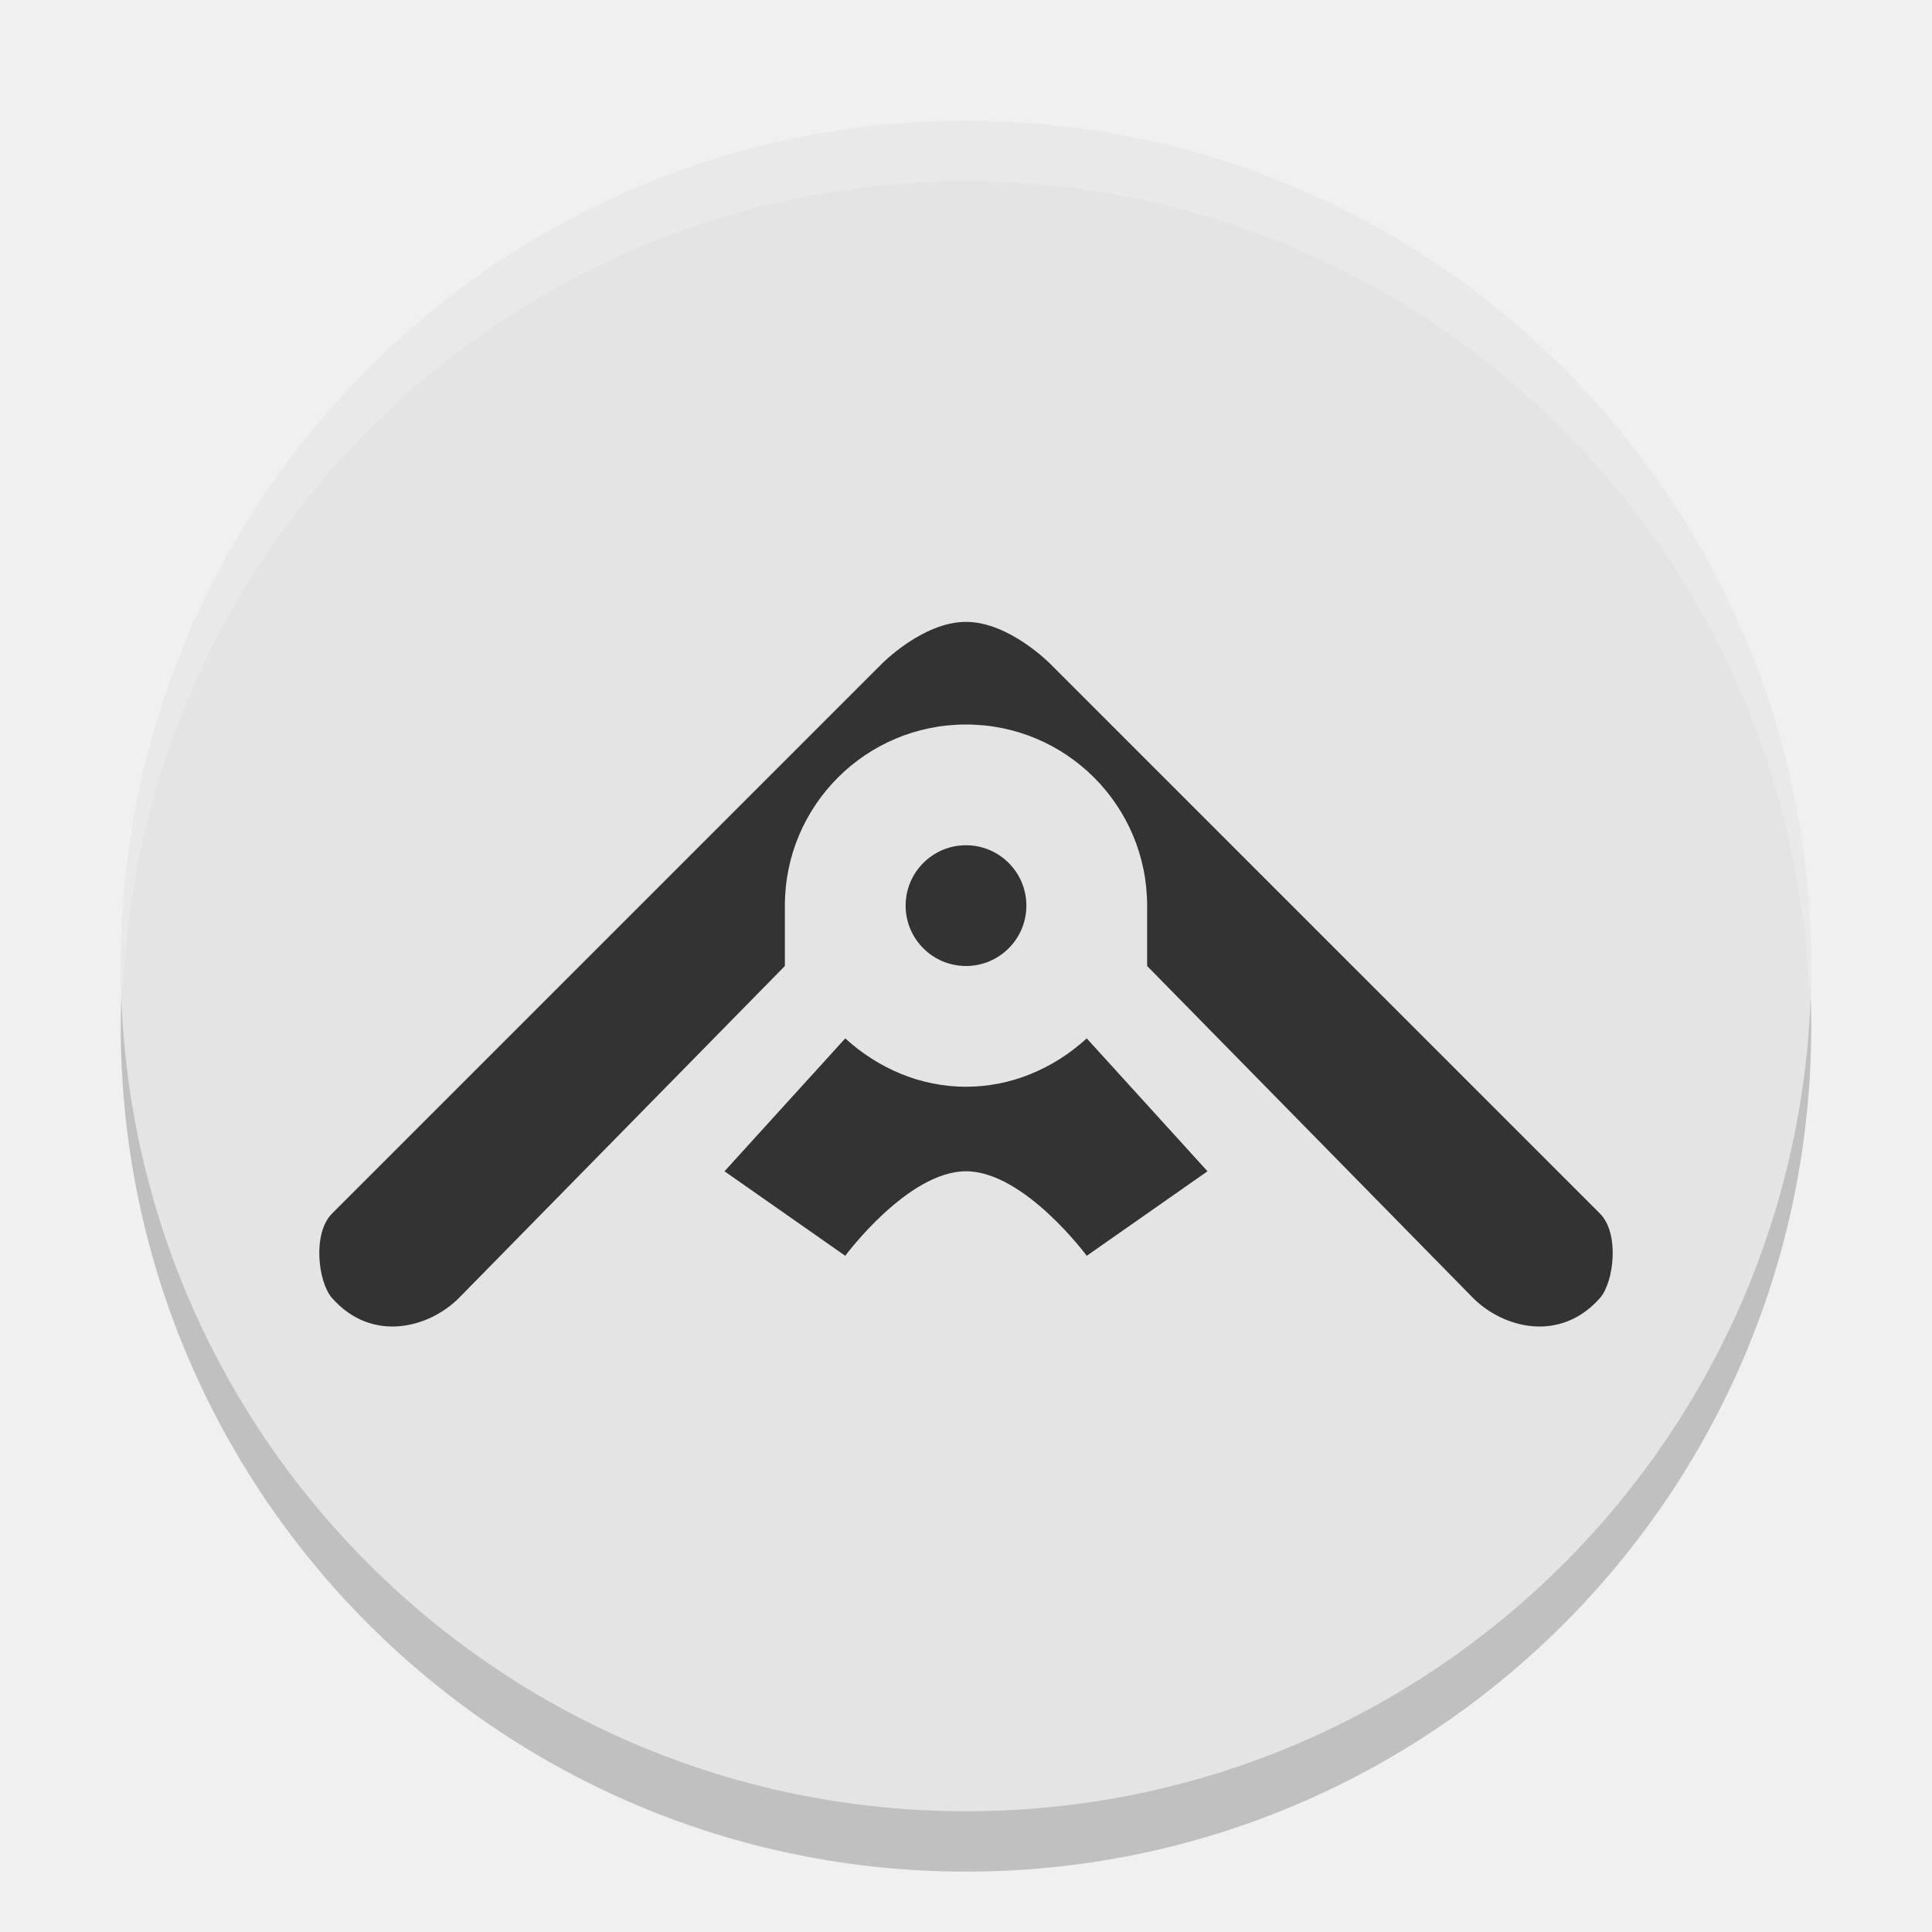
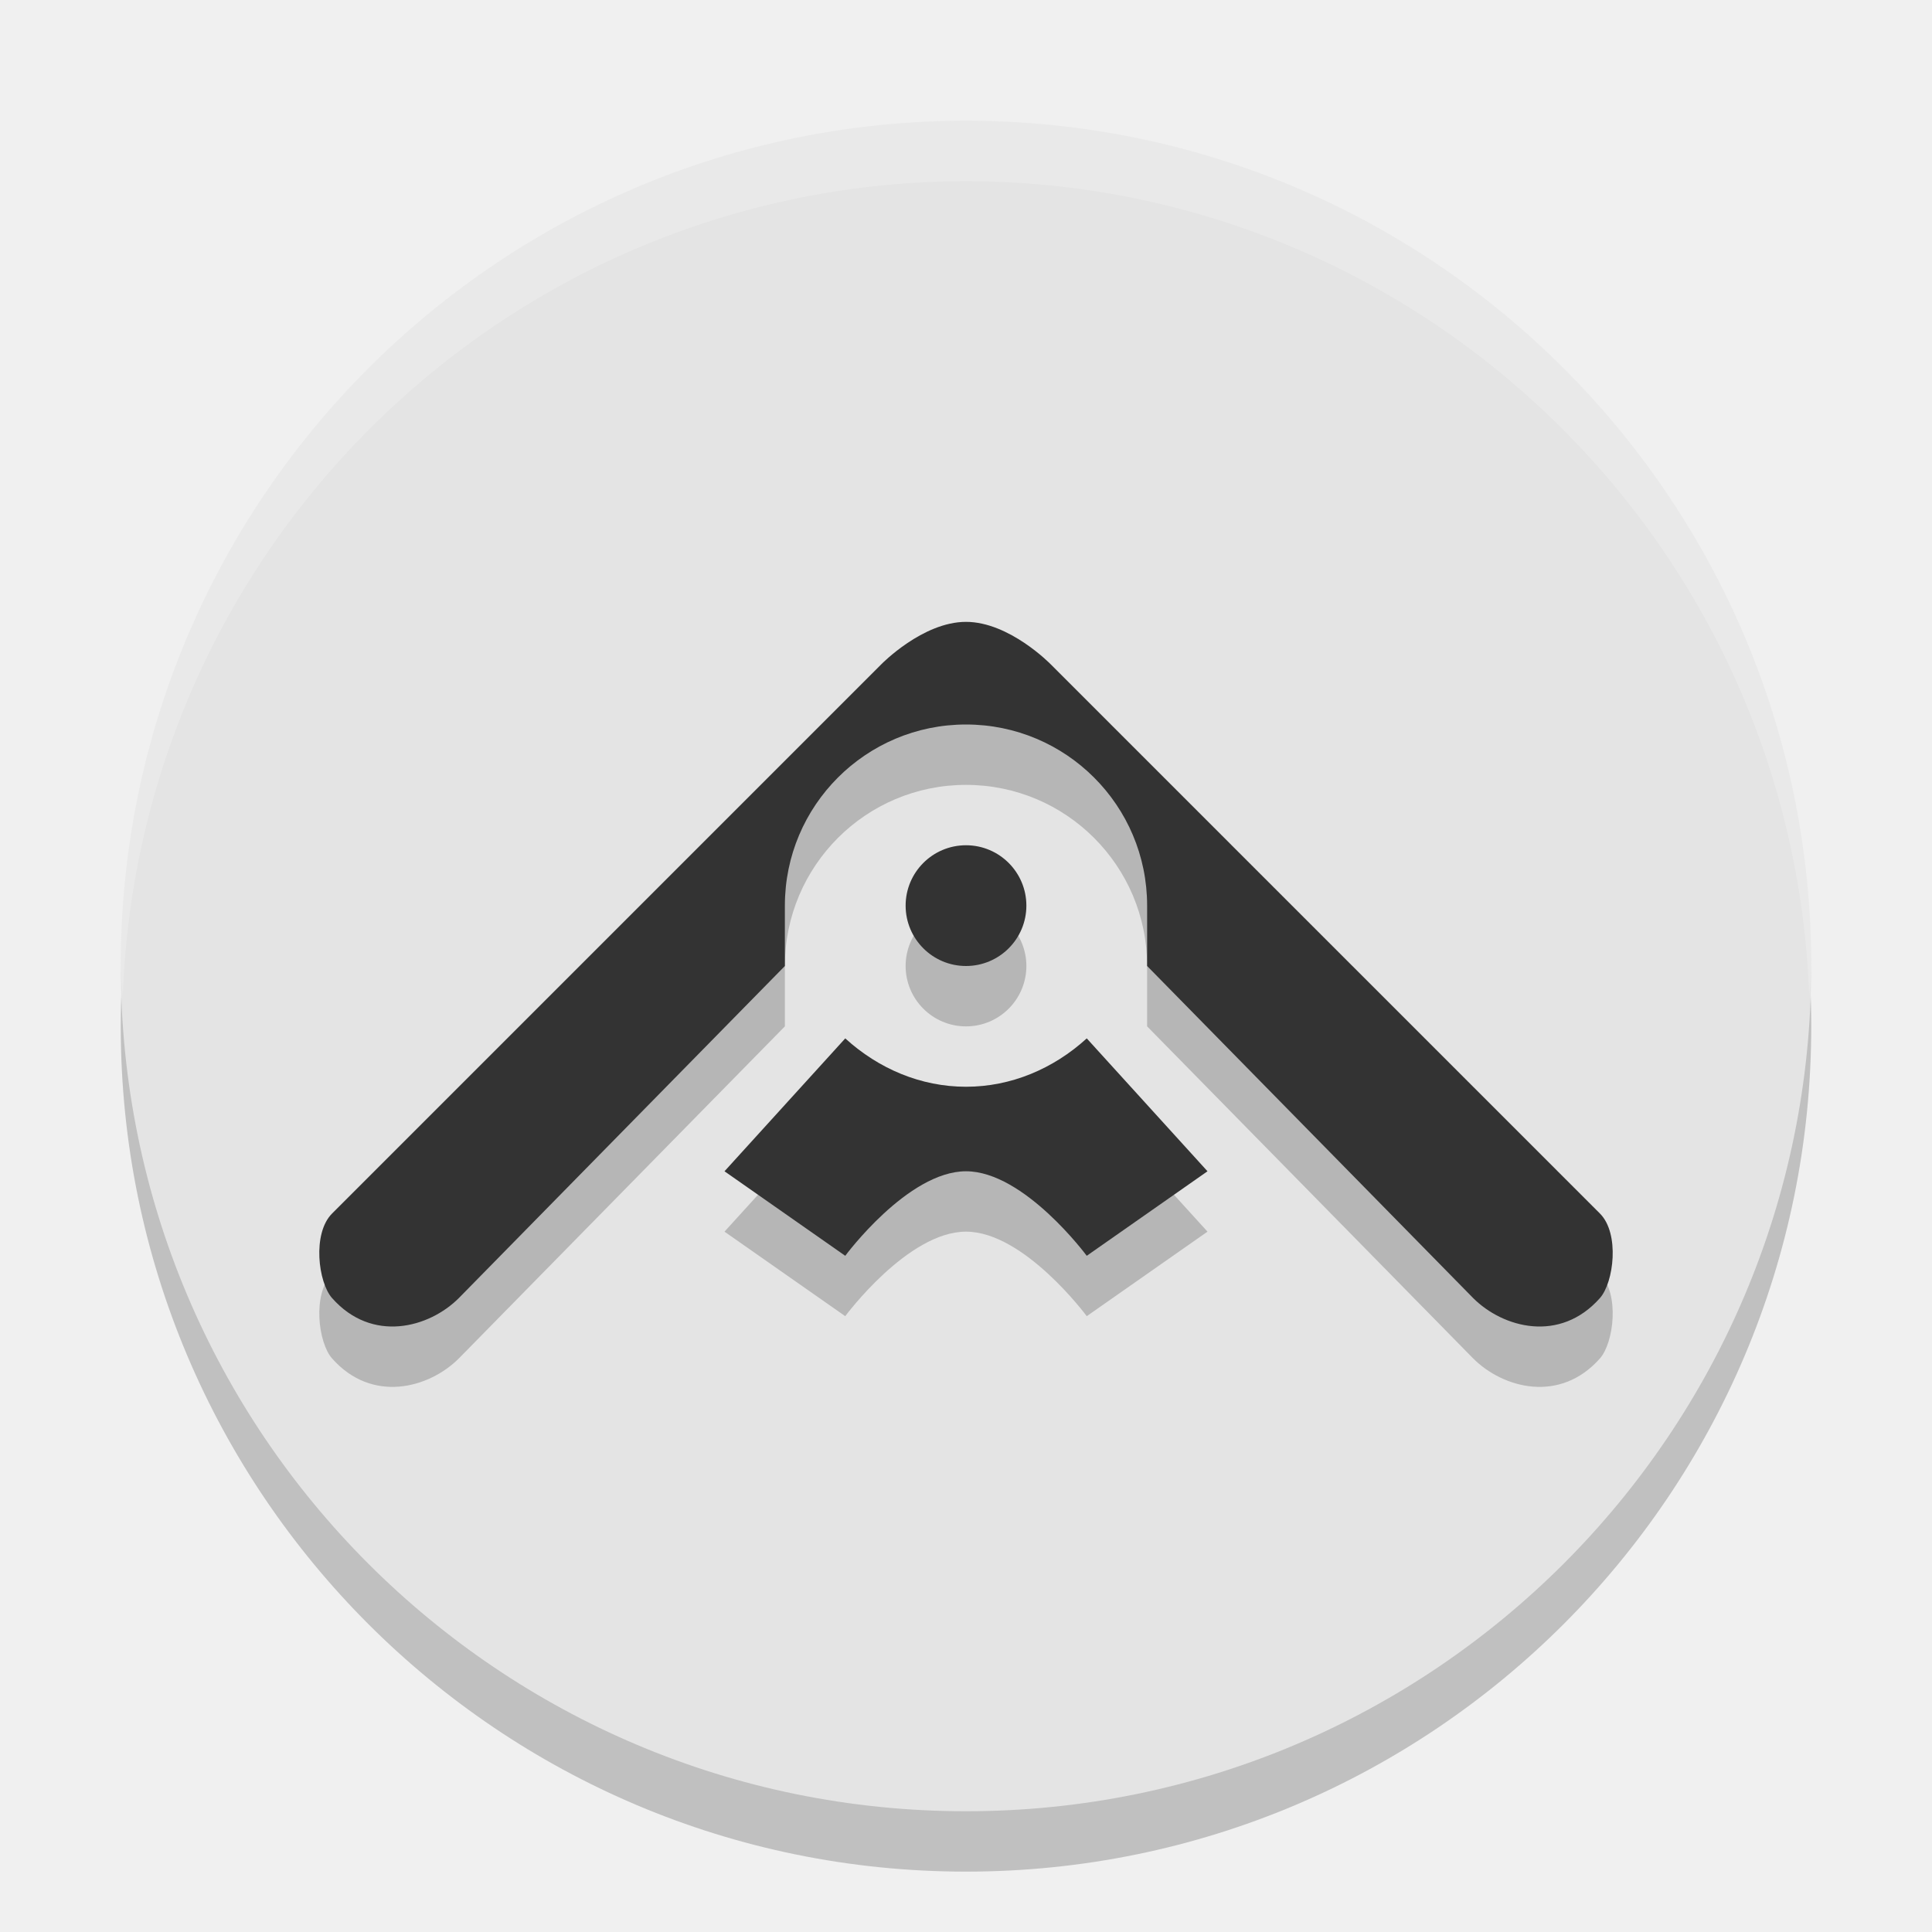
<svg xmlns="http://www.w3.org/2000/svg" width="32" height="32" version="1.1">
  <circle cx="16" cy="17" r="14" style="opacity:.2" />
  <circle cx="16" cy="16" r="14" style="fill:#e4e4e4" />
  <path d="M 16,2 A 14,14 0 0 0 2,16 14,14 0 0 0 2.033,16.5 14,14 0 0 1 16,3 14,14 0 0 1 29.967,16.5 14,14 0 0 0 30,16 14,14 0 0 0 16,2 Z" style="fill:#ffffff;opacity:.2" />
+   <path d="m16 11.3c-0.718 0-1.4 0.7-1.4 0.7l-9.1 9.1c-0.33 0.33-0.23 1.141 0 1.4 0.662 0.749 1.605 0.495 2.1 0l5.4-5.5v-1c0-1.657 1.343-3 3-3s3 1.343 3 3v1l5.4 5.5c0.495 0.495 1.437 0.749 2.1 0 0.23-0.26 0.33-1.07 0-1.4l-9.1-9.1s-0.682-0.7-1.4-0.7zm0 3.7c-0.552 0-1 0.448-1 1s0.448 1 1 1 1-0.448 1-1-0.448-1-1-1zm-2 3.199-2 2.201 2 1.4s1.035-1.4 2-1.4c0.965 0 2 1.4 2 1.4l2-1.4-2-2.201c-0.552 0.503-1.253 0.801-2 0.801-0.747 8.4e-5 -1.448-0.298-2-0.801z" style="opacity:.2" />
  <path d="m16 10.3c-0.718 0-1.4 0.7-1.4 0.7l-9.1 9.1c-0.33 0.33-0.23 1.141 0 1.4 0.662 0.749 1.605 0.495 2.1 0l5.4-5.5v-1c0-1.657 1.343-3 3-3s3 1.343 3 3v1l5.4 5.5c0.495 0.495 1.437 0.749 2.1 0 0.23-0.26 0.33-1.07 0-1.4l-9.1-9.1s-0.682-0.7-1.4-0.7zm0 3.7c-0.552 0-1 0.448-1 1s0.448 1 1 1 1-0.448 1-1-0.448-1-1-1zm-2 3.199-2 2.201 2 1.4s1.035-1.4 2-1.4c0.965 0 2 1.4 2 1.4l2-1.4-2-2.201c-0.552 0.503-1.253 0.801-2 0.801-0.747 8.4e-5 -1.448-0.298-2-0.801z" style="fill:#333333" />
</svg>
